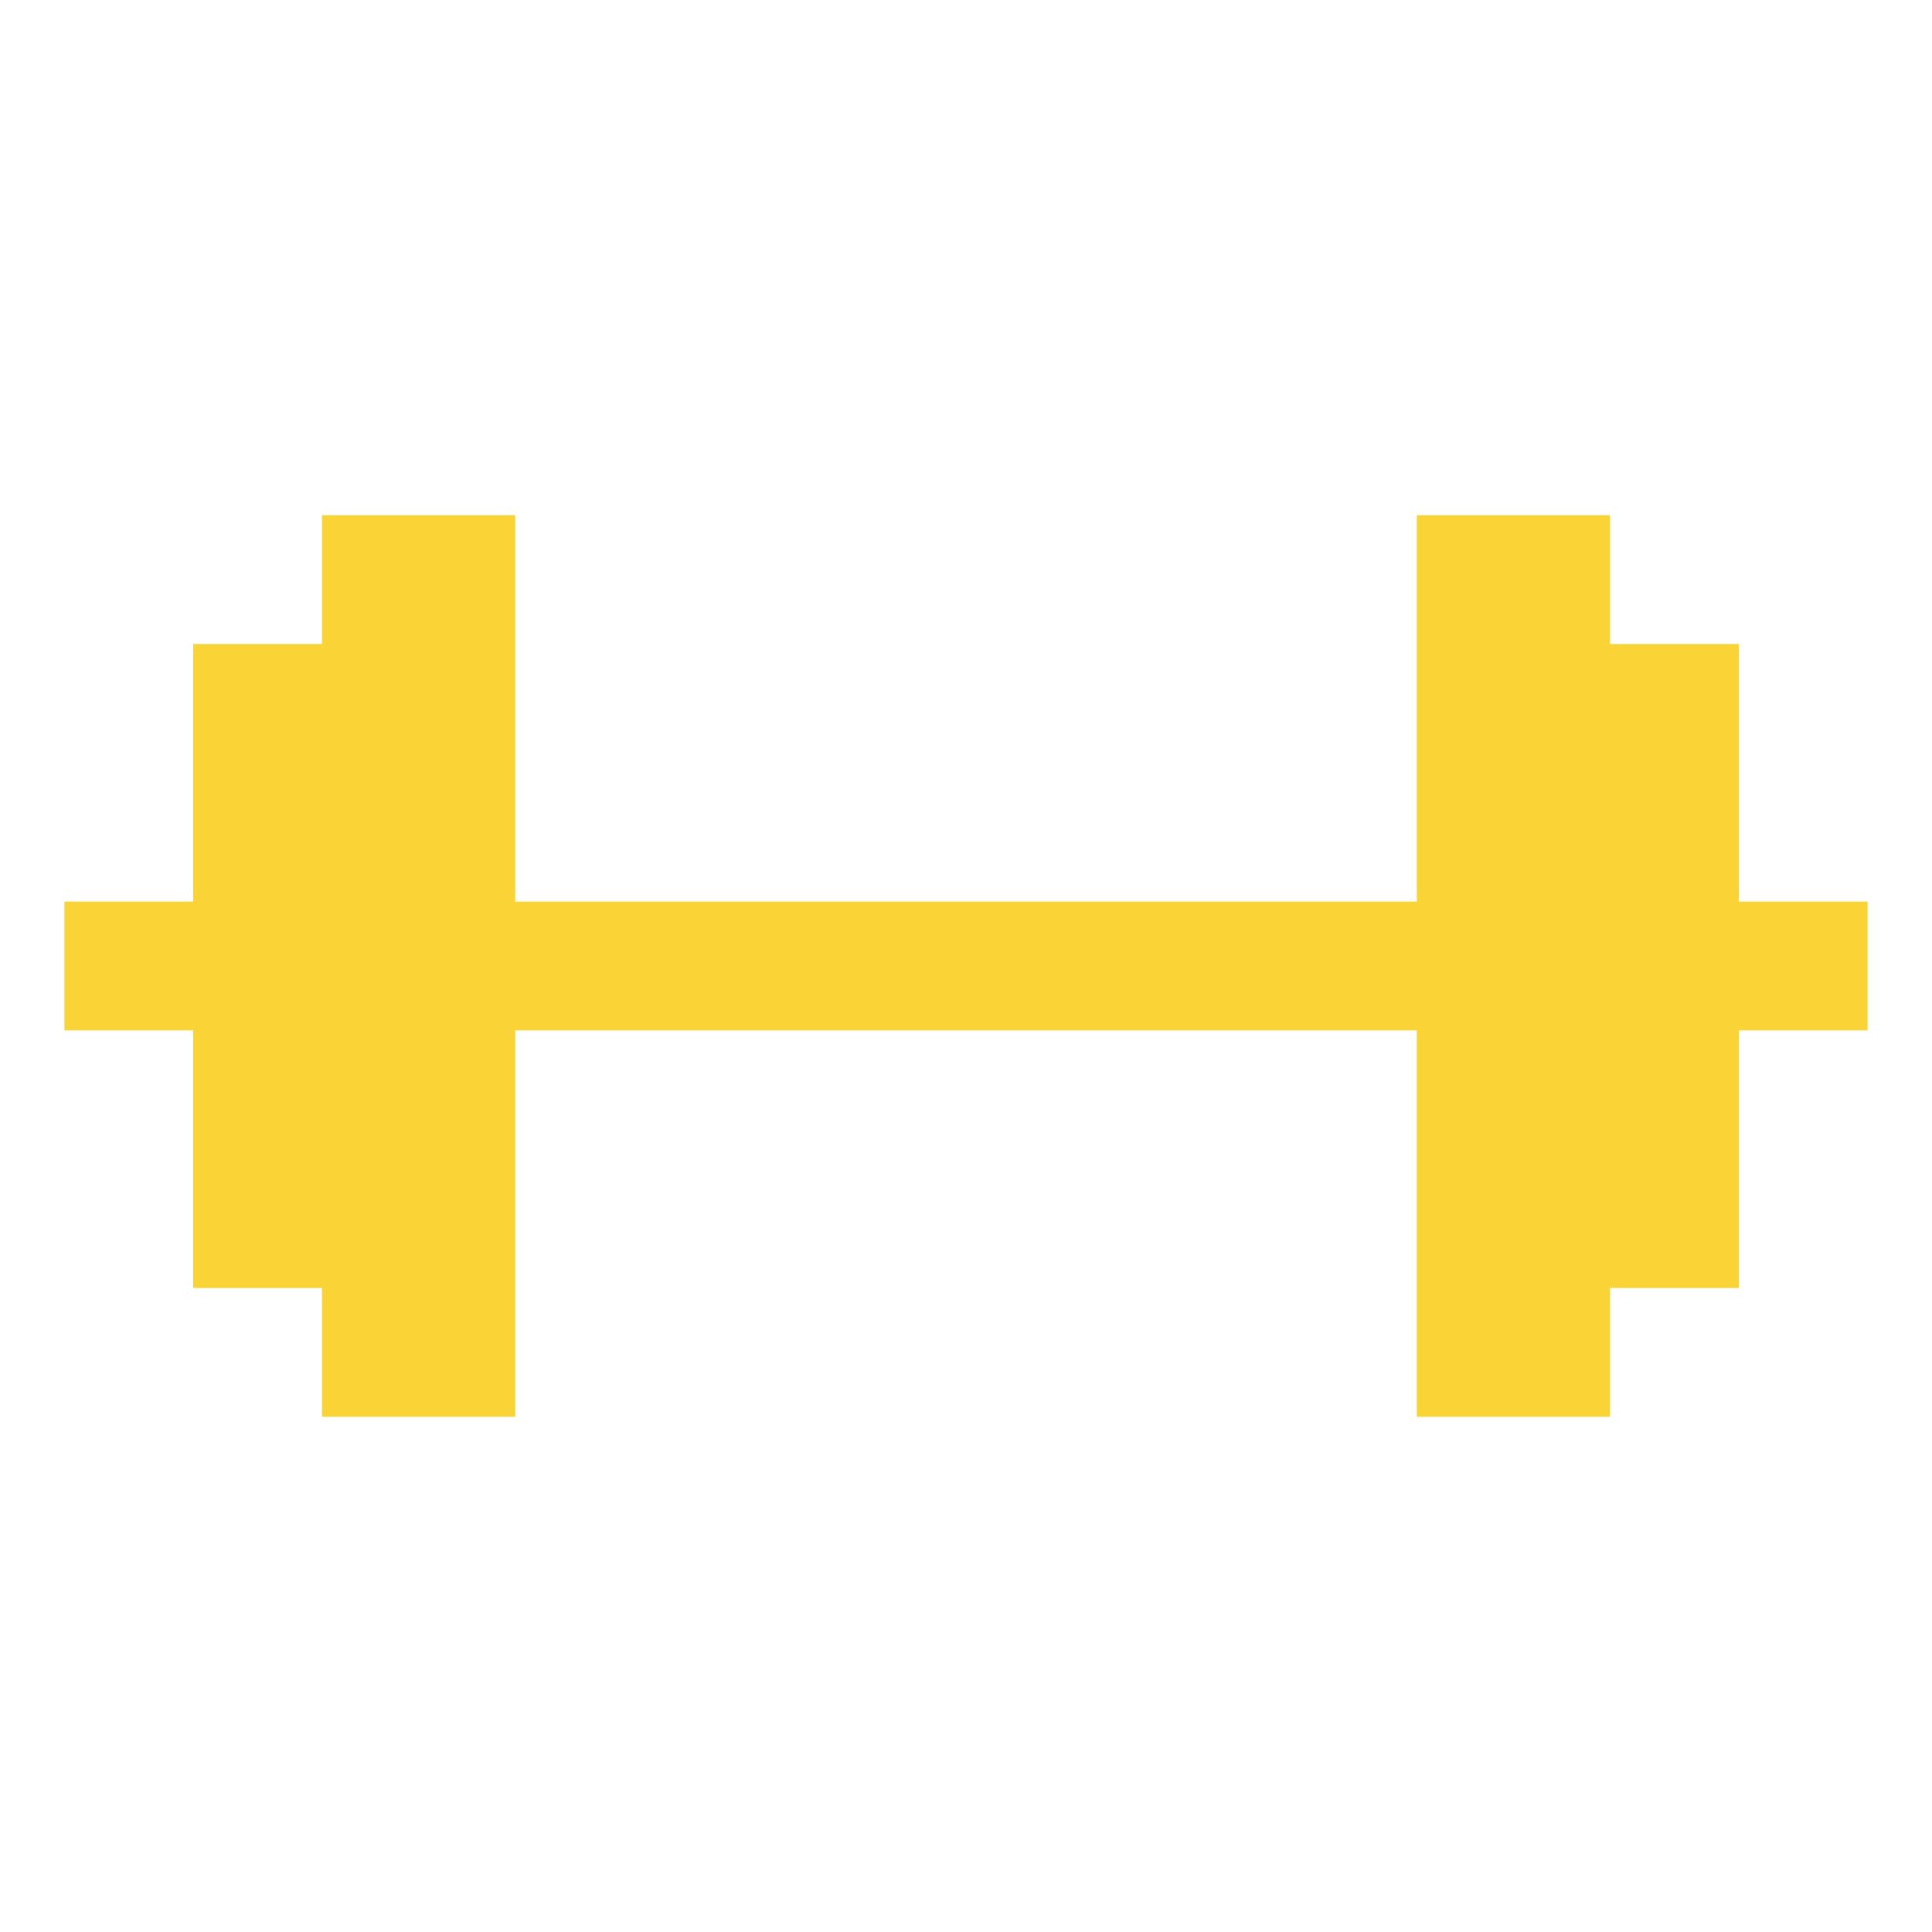
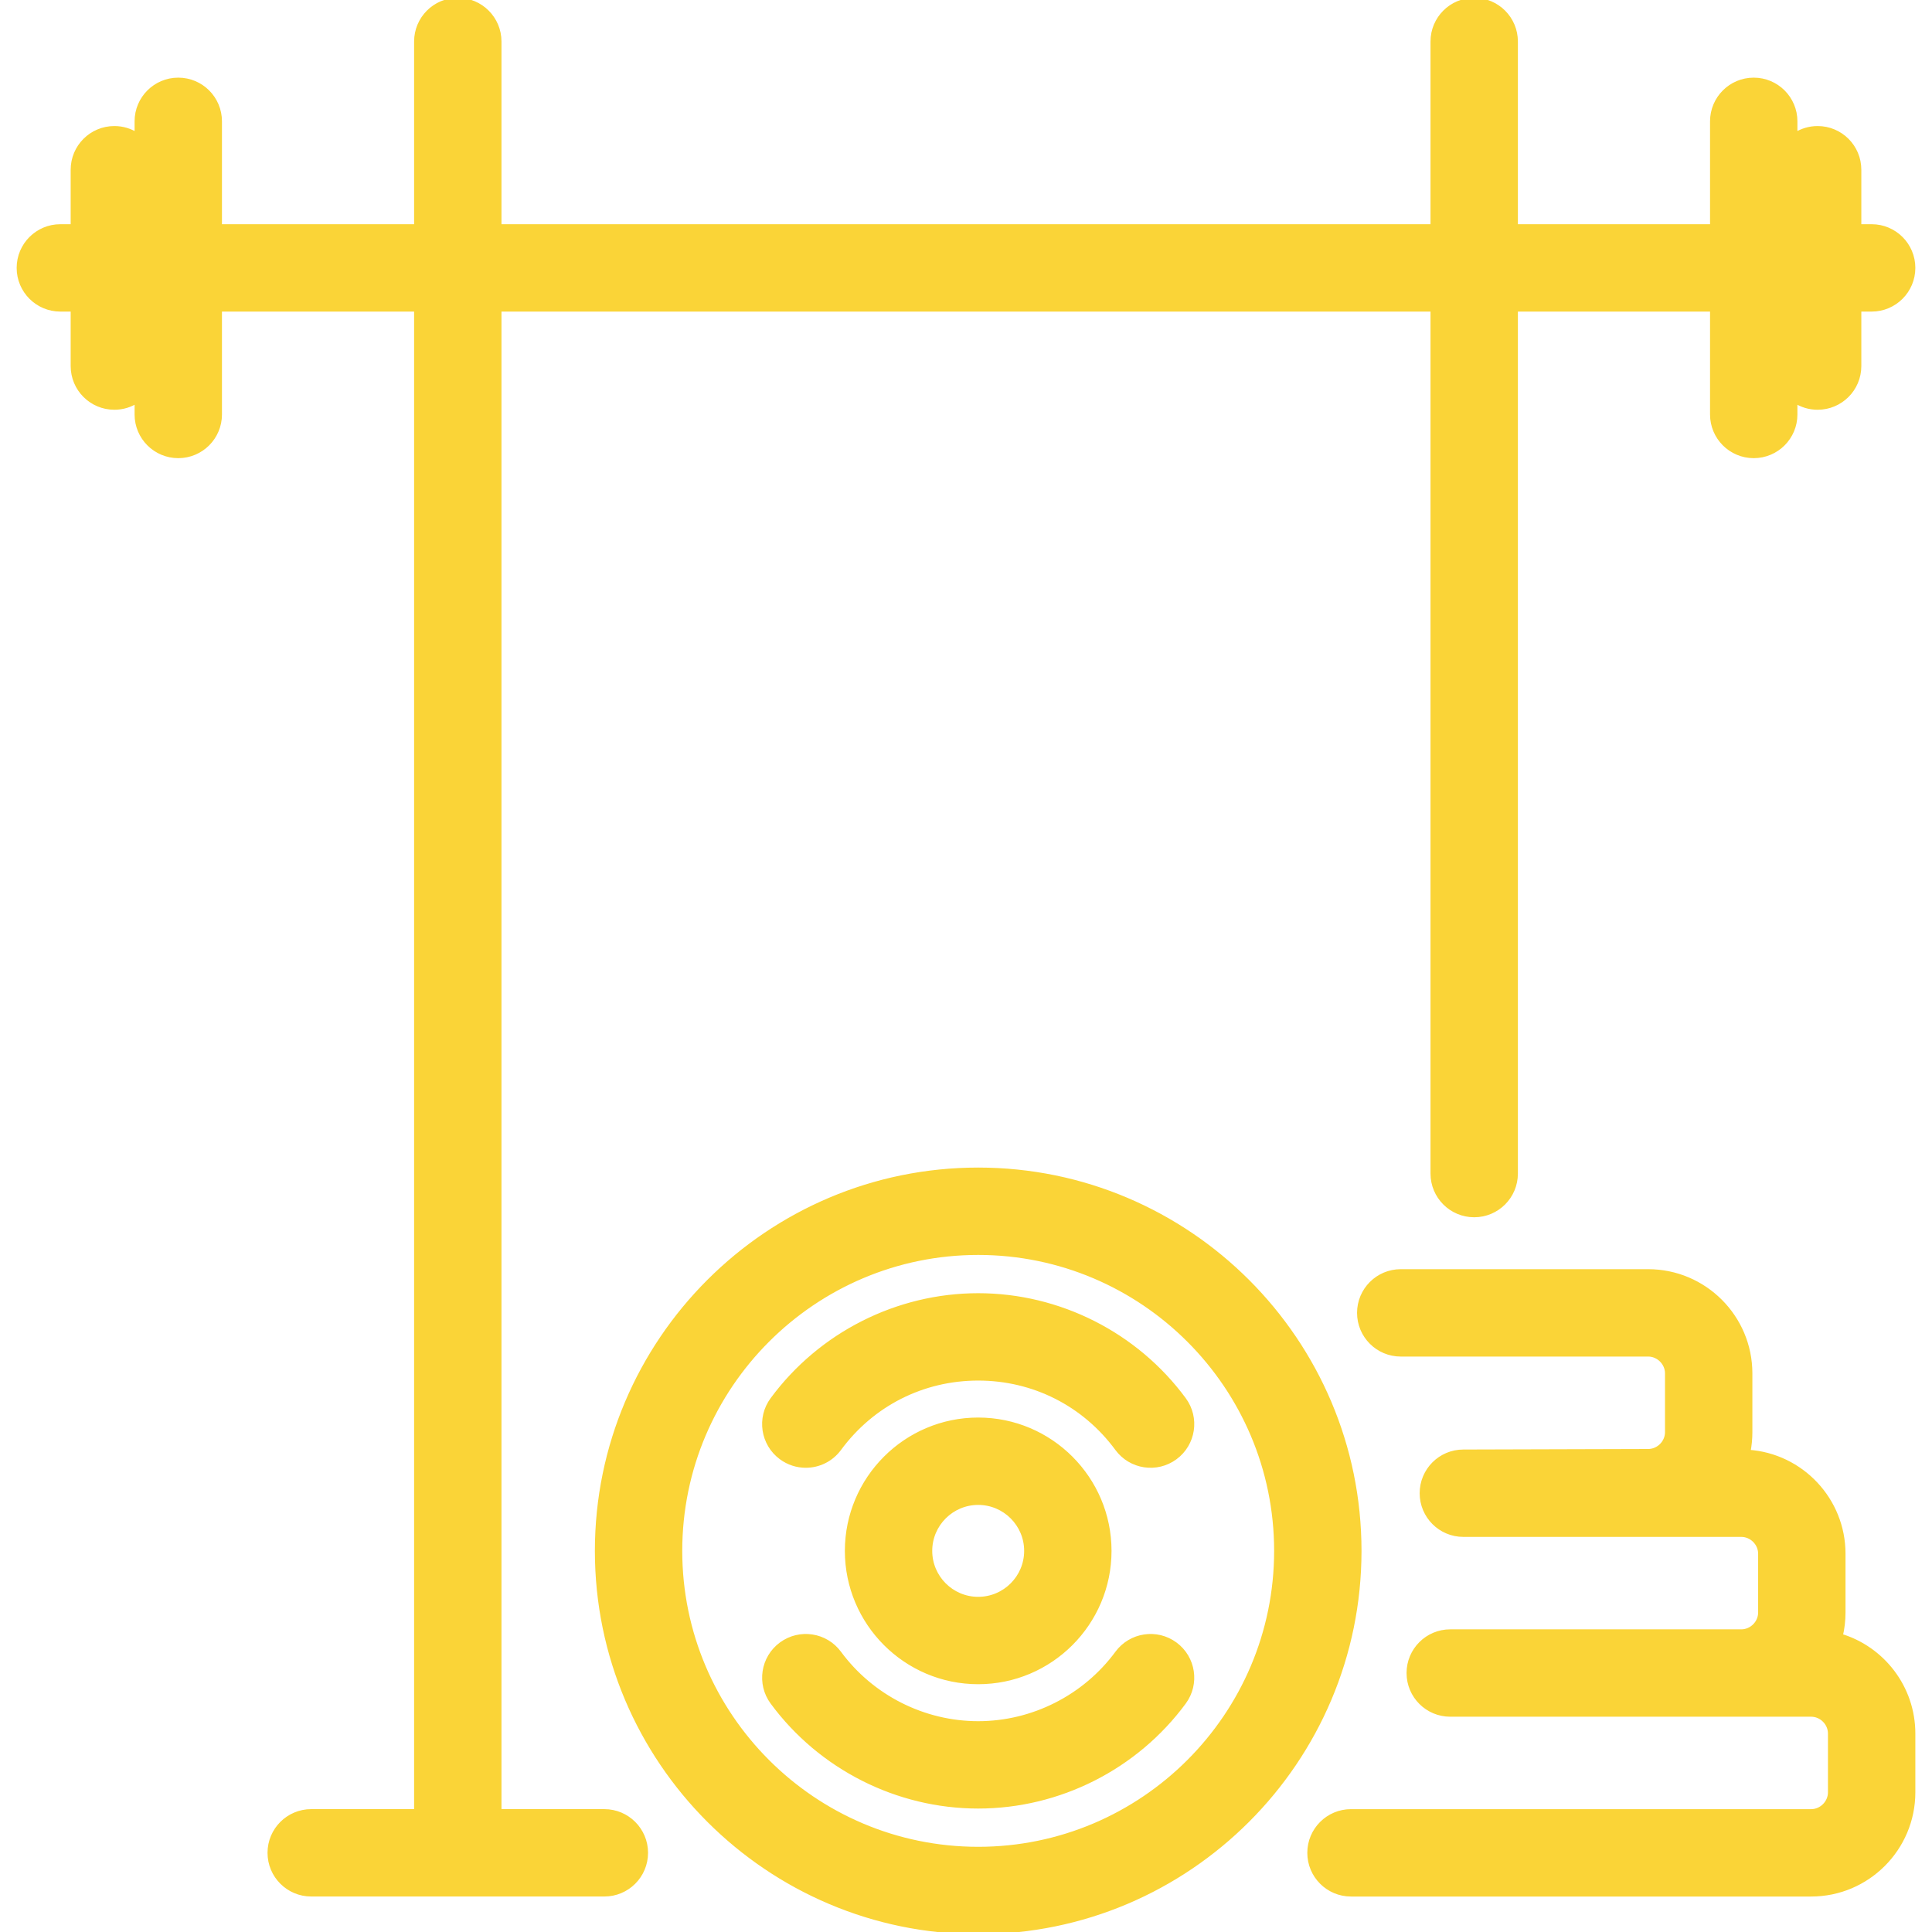
- <svg xmlns="http://www.w3.org/2000/svg" fill="#fad437" width="150px" height="150px" viewBox="0 0 15 15" id="fitness-centre">
+ <svg xmlns="http://www.w3.org/2000/svg" fill="#fad437" height="150px" width="150px" version="1.1" id="Capa_1" viewBox="0 0 442.252 442.252" xml:space="preserve" stroke="#fad437">
  <g id="SVGRepo_bgCarrier" stroke-width="0" />
  <g id="SVGRepo_tracerCarrier" stroke-linecap="round" stroke-linejoin="round" />
  <g id="SVGRepo_iconCarrier">
-     <path id="daec40ff-71f5-4432-9d75-dcba7b9c1b89" d="M14.5,7V8h-1v2h-1v1H11V8H4v3H2.5V10h-1V8H.5V7h1V5h1V4H4V7h7V4h1.5V5h1V7Z" />
+     <path id="XMLID_156_" d="M176.807,320.352c10.993-14.92,28.604-23.827,47.11-23.827c18.509,0,36.12,8.907,47.11,23.827 c3.112,4.225,2.21,10.172-2.014,13.283c-4.226,3.115-10.171,2.21-13.283-2.014c-7.535-10.229-19.131-16.097-31.813-16.097 c-12.681,0-24.276,5.867-31.813,16.097c-1.862,2.528-4.74,3.866-7.656,3.866c-1.957,0-3.931-0.603-5.627-1.853 C174.596,330.522,173.694,324.575,176.807,320.352z M138.345,414.627h-24.052V70.824h213.664v197.818c0,5.247,4.253,9.5,9.5,9.5 s9.5-4.253,9.5-9.5V70.824h44.987v24.052c0,5.247,4.253,9.5,9.5,9.5s9.5-4.253,9.5-9.5v-3.083c1.479,0.951,3.24,1.503,5.13,1.503 c5.247,0,9.5-4.253,9.5-9.5V70.824h2.864c5.247,0,9.5-4.253,9.5-9.5s-4.253-9.5-9.5-9.5h-2.864V38.854c0-5.247-4.253-9.5-9.5-9.5 c-1.89,0-3.65,0.552-5.13,1.503v-3.083c0-5.247-4.253-9.5-9.5-9.5s-9.5,4.253-9.5,9.5v24.051h-44.987V9.5c0-5.247-4.253-9.5-9.5-9.5 s-9.5,4.253-9.5,9.5v42.324H114.293V9.5c0-5.247-4.253-9.5-9.5-9.5s-9.5,4.253-9.5,9.5v42.324H50.308V27.773 c0-5.247-4.253-9.5-9.5-9.5s-9.5,4.253-9.5,9.5v3.083c-1.479-0.951-3.24-1.503-5.13-1.503c-5.247,0-9.5,4.253-9.5,9.5v12.971h-2.864 c-5.247,0-9.5,4.253-9.5,9.5s4.253,9.5,9.5,9.5h2.864v12.972c0,5.247,4.253,9.5,9.5,9.5c1.89,0,3.65-0.552,5.13-1.503v3.083 c0,5.247,4.253,9.5,9.5,9.5s9.5-4.253,9.5-9.5V70.824h44.985v343.803H71.24c-5.247,0-9.5,4.253-9.5,9.5s4.253,9.5,9.5,9.5h33.316 c0.079,0.002,0.157,0.003,0.236,0.003s0.157-0.001,0.236-0.003h33.315c5.247,0,9.5-4.253,9.5-9.5S143.592,414.627,138.345,414.627z M421.337,374.464c0.403-1.718,0.617-3.507,0.617-5.346v-13.459c0-12.339-9.623-22.474-21.759-23.296 c0.289-1.465,0.44-2.979,0.44-4.526V314.38c0-12.876-10.475-23.352-23.351-23.352h-56.641c-5.247,0-9.5,4.253-9.5,9.5 s4.253,9.5,9.5,9.5h56.641c2.358,0,4.351,1.993,4.351,4.352v13.457c0,2.358-1.992,4.352-4.351,4.352 c-0.518,0-42.311,0.121-42.311,0.121c-5.247,0-9.5,4.253-9.5,9.5s4.253,9.5,9.5,9.5h63.627c2.359,0,4.353,1.992,4.353,4.35v13.459 c0,2.358-1.993,4.352-4.353,4.352h-66.627c-5.247,0-9.5,4.253-9.5,9.5s4.253,9.5,9.5,9.5h82.613c2.358,0,4.351,1.992,4.351,4.351 v13.458c0,2.358-1.992,4.352-4.351,4.352H309.255c-5.247,0-9.5,4.253-9.5,9.5s4.253,9.5,9.5,9.5h105.333 c12.876,0,23.351-10.476,23.351-23.352V396.82C437.938,386.291,430.932,377.366,421.337,374.464z M253.938,355.009 c0,16.554-13.467,30.021-30.021,30.021c-16.553,0-30.02-13.467-30.02-30.021s13.467-30.021,30.02-30.021 C240.471,324.988,253.938,338.455,253.938,355.009z M234.938,355.009c0-6.077-4.943-11.021-11.021-11.021 c-6.076,0-11.02,4.943-11.02,11.021s4.943,11.021,11.02,11.021C229.994,366.029,234.938,361.086,234.938,355.009z M311.16,355.009 c0,48.104-39.137,87.242-87.243,87.243c-48.104-0.001-87.242-39.138-87.244-87.243c0.002-48.105,39.14-87.242,87.244-87.243 C272.023,267.767,311.16,306.904,311.16,355.009z M292.16,355.009c0-37.629-30.614-68.242-68.243-68.243 c-37.628,0.001-68.242,30.615-68.244,68.243c0.002,37.628,30.616,68.242,68.244,68.243 C261.546,423.251,292.16,392.638,292.16,355.009z M269.011,376.383c-4.225-3.11-10.172-2.208-13.283,2.016 c-7.423,10.078-19.314,16.095-31.811,16.095c-12.495,0-24.386-6.017-31.809-16.095c-3.111-4.224-9.058-5.126-13.283-2.016 c-4.225,3.111-5.127,9.059-2.016,13.283c10.989,14.92,28.6,23.827,47.107,23.827c18.51,0,36.12-8.907,47.109-23.827 C274.138,385.441,273.235,379.494,269.011,376.383z" />
  </g>
</svg>
